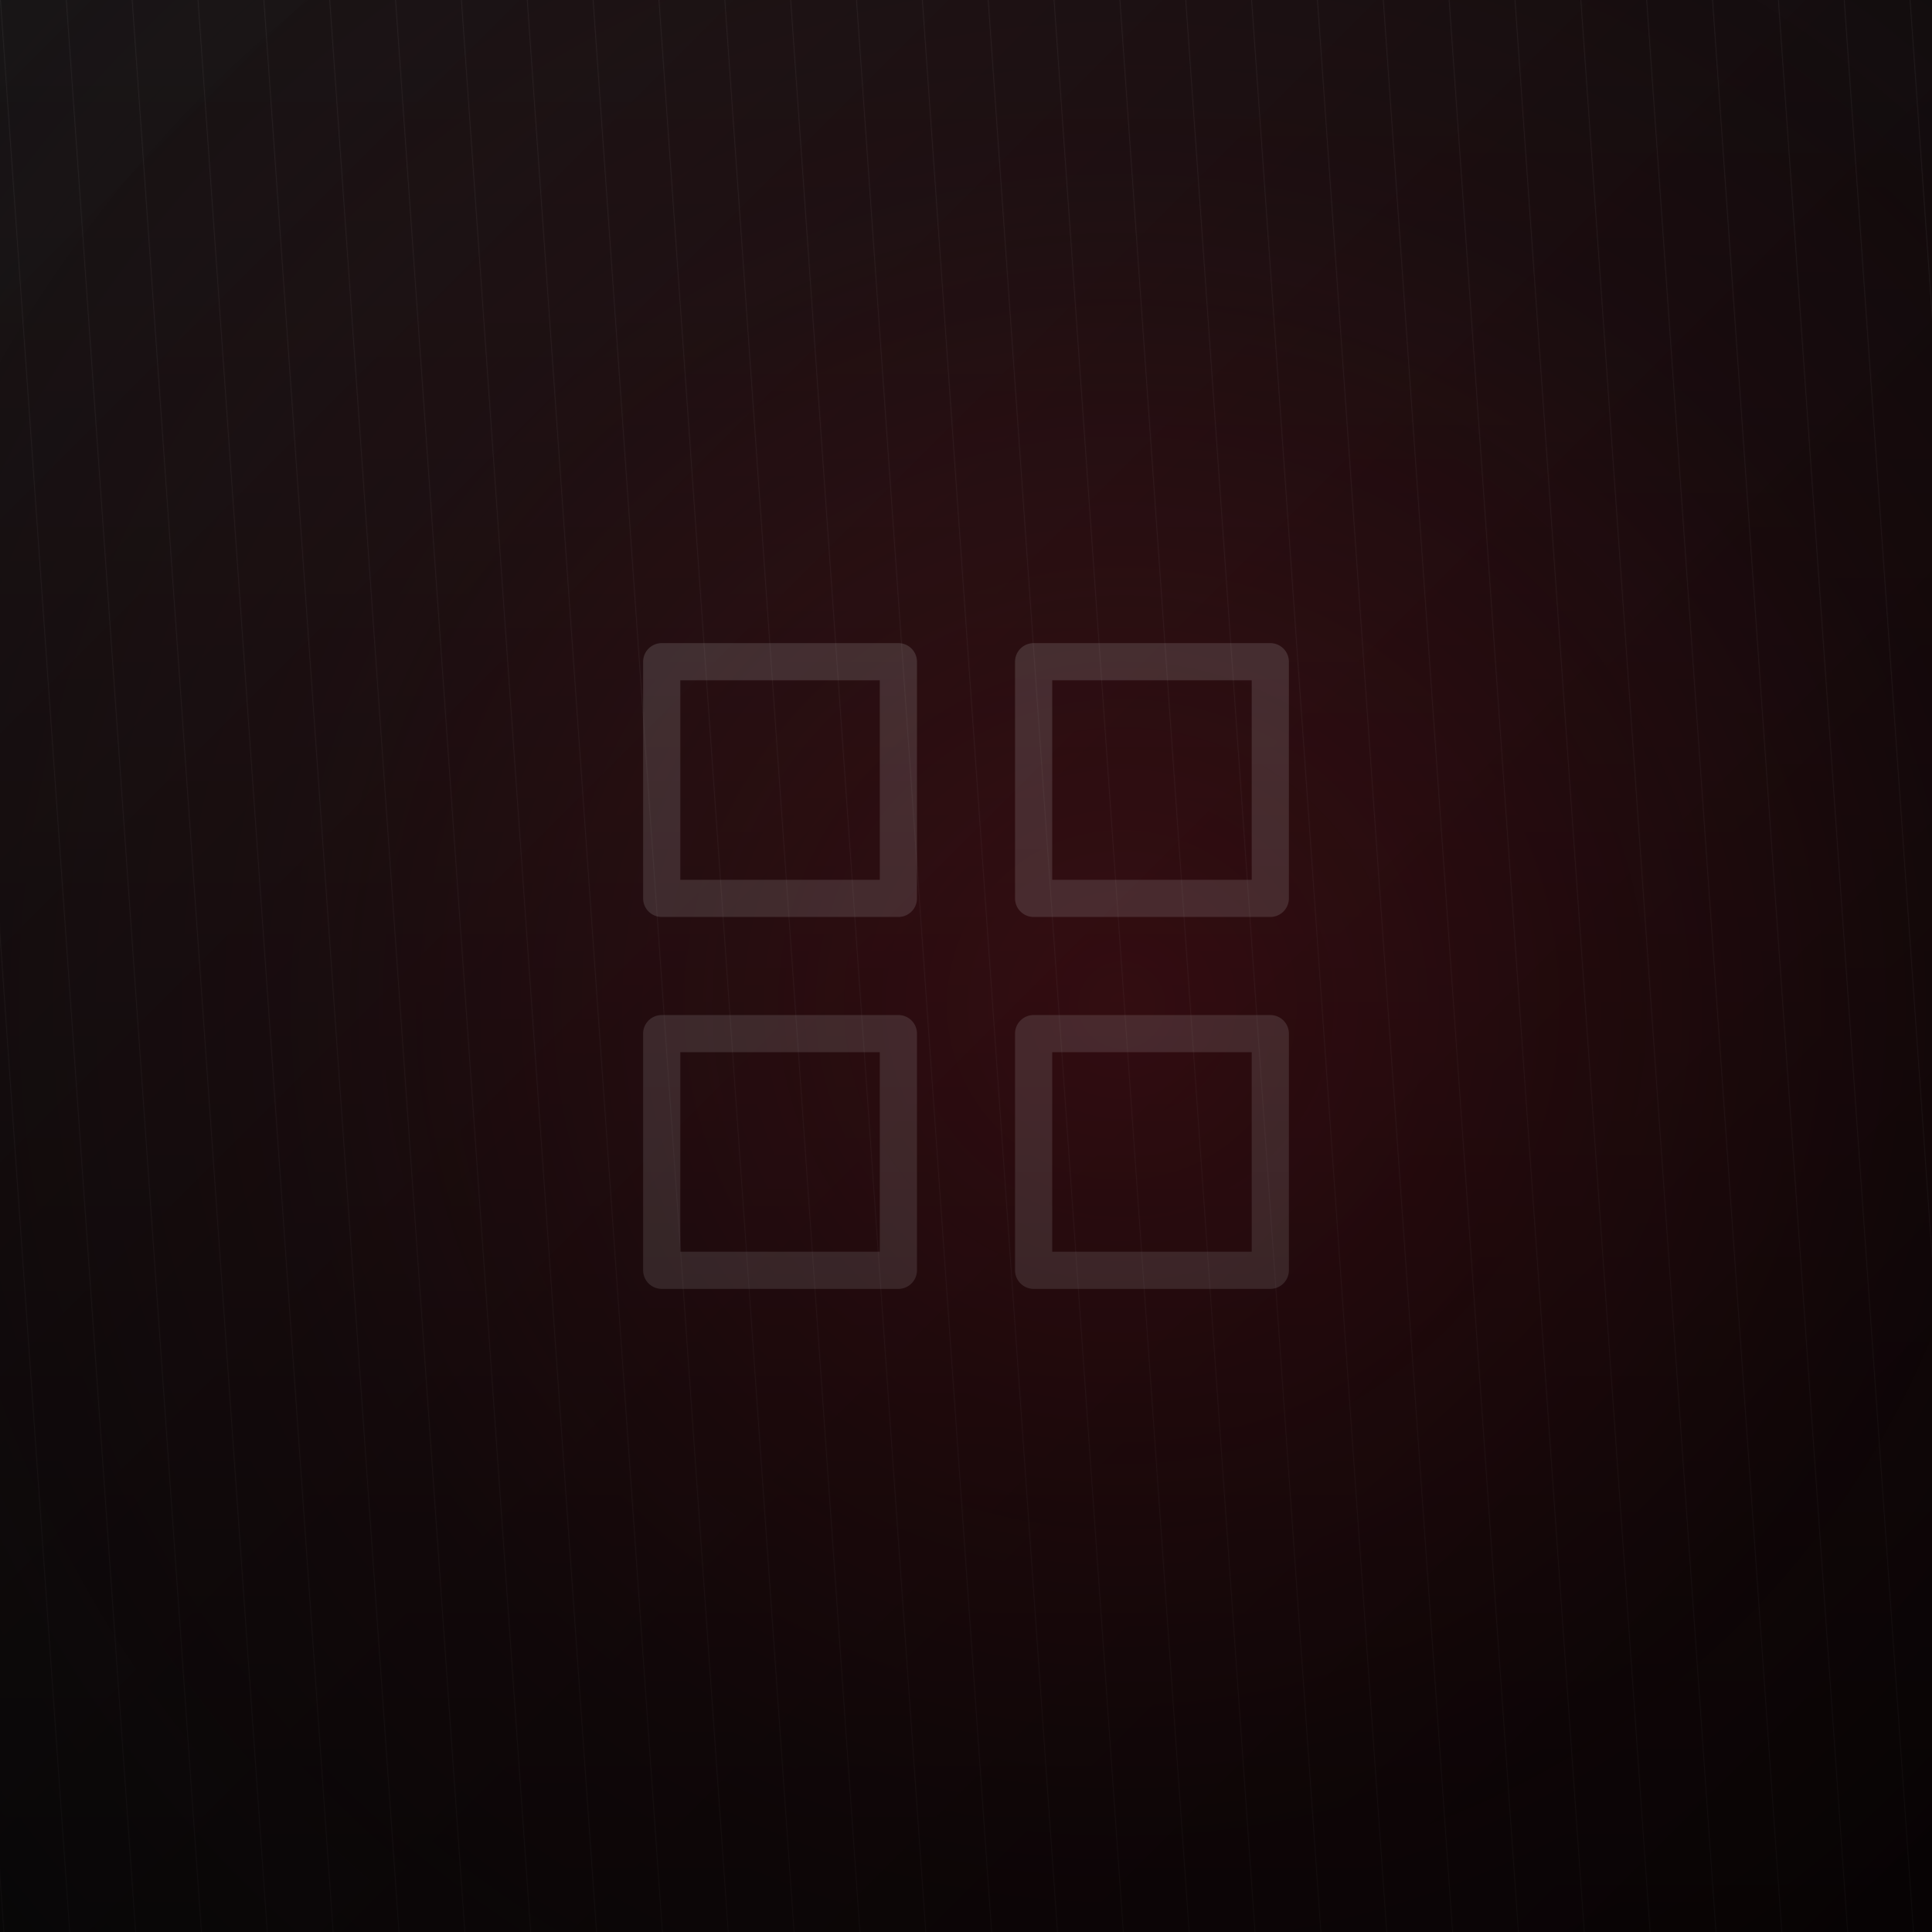
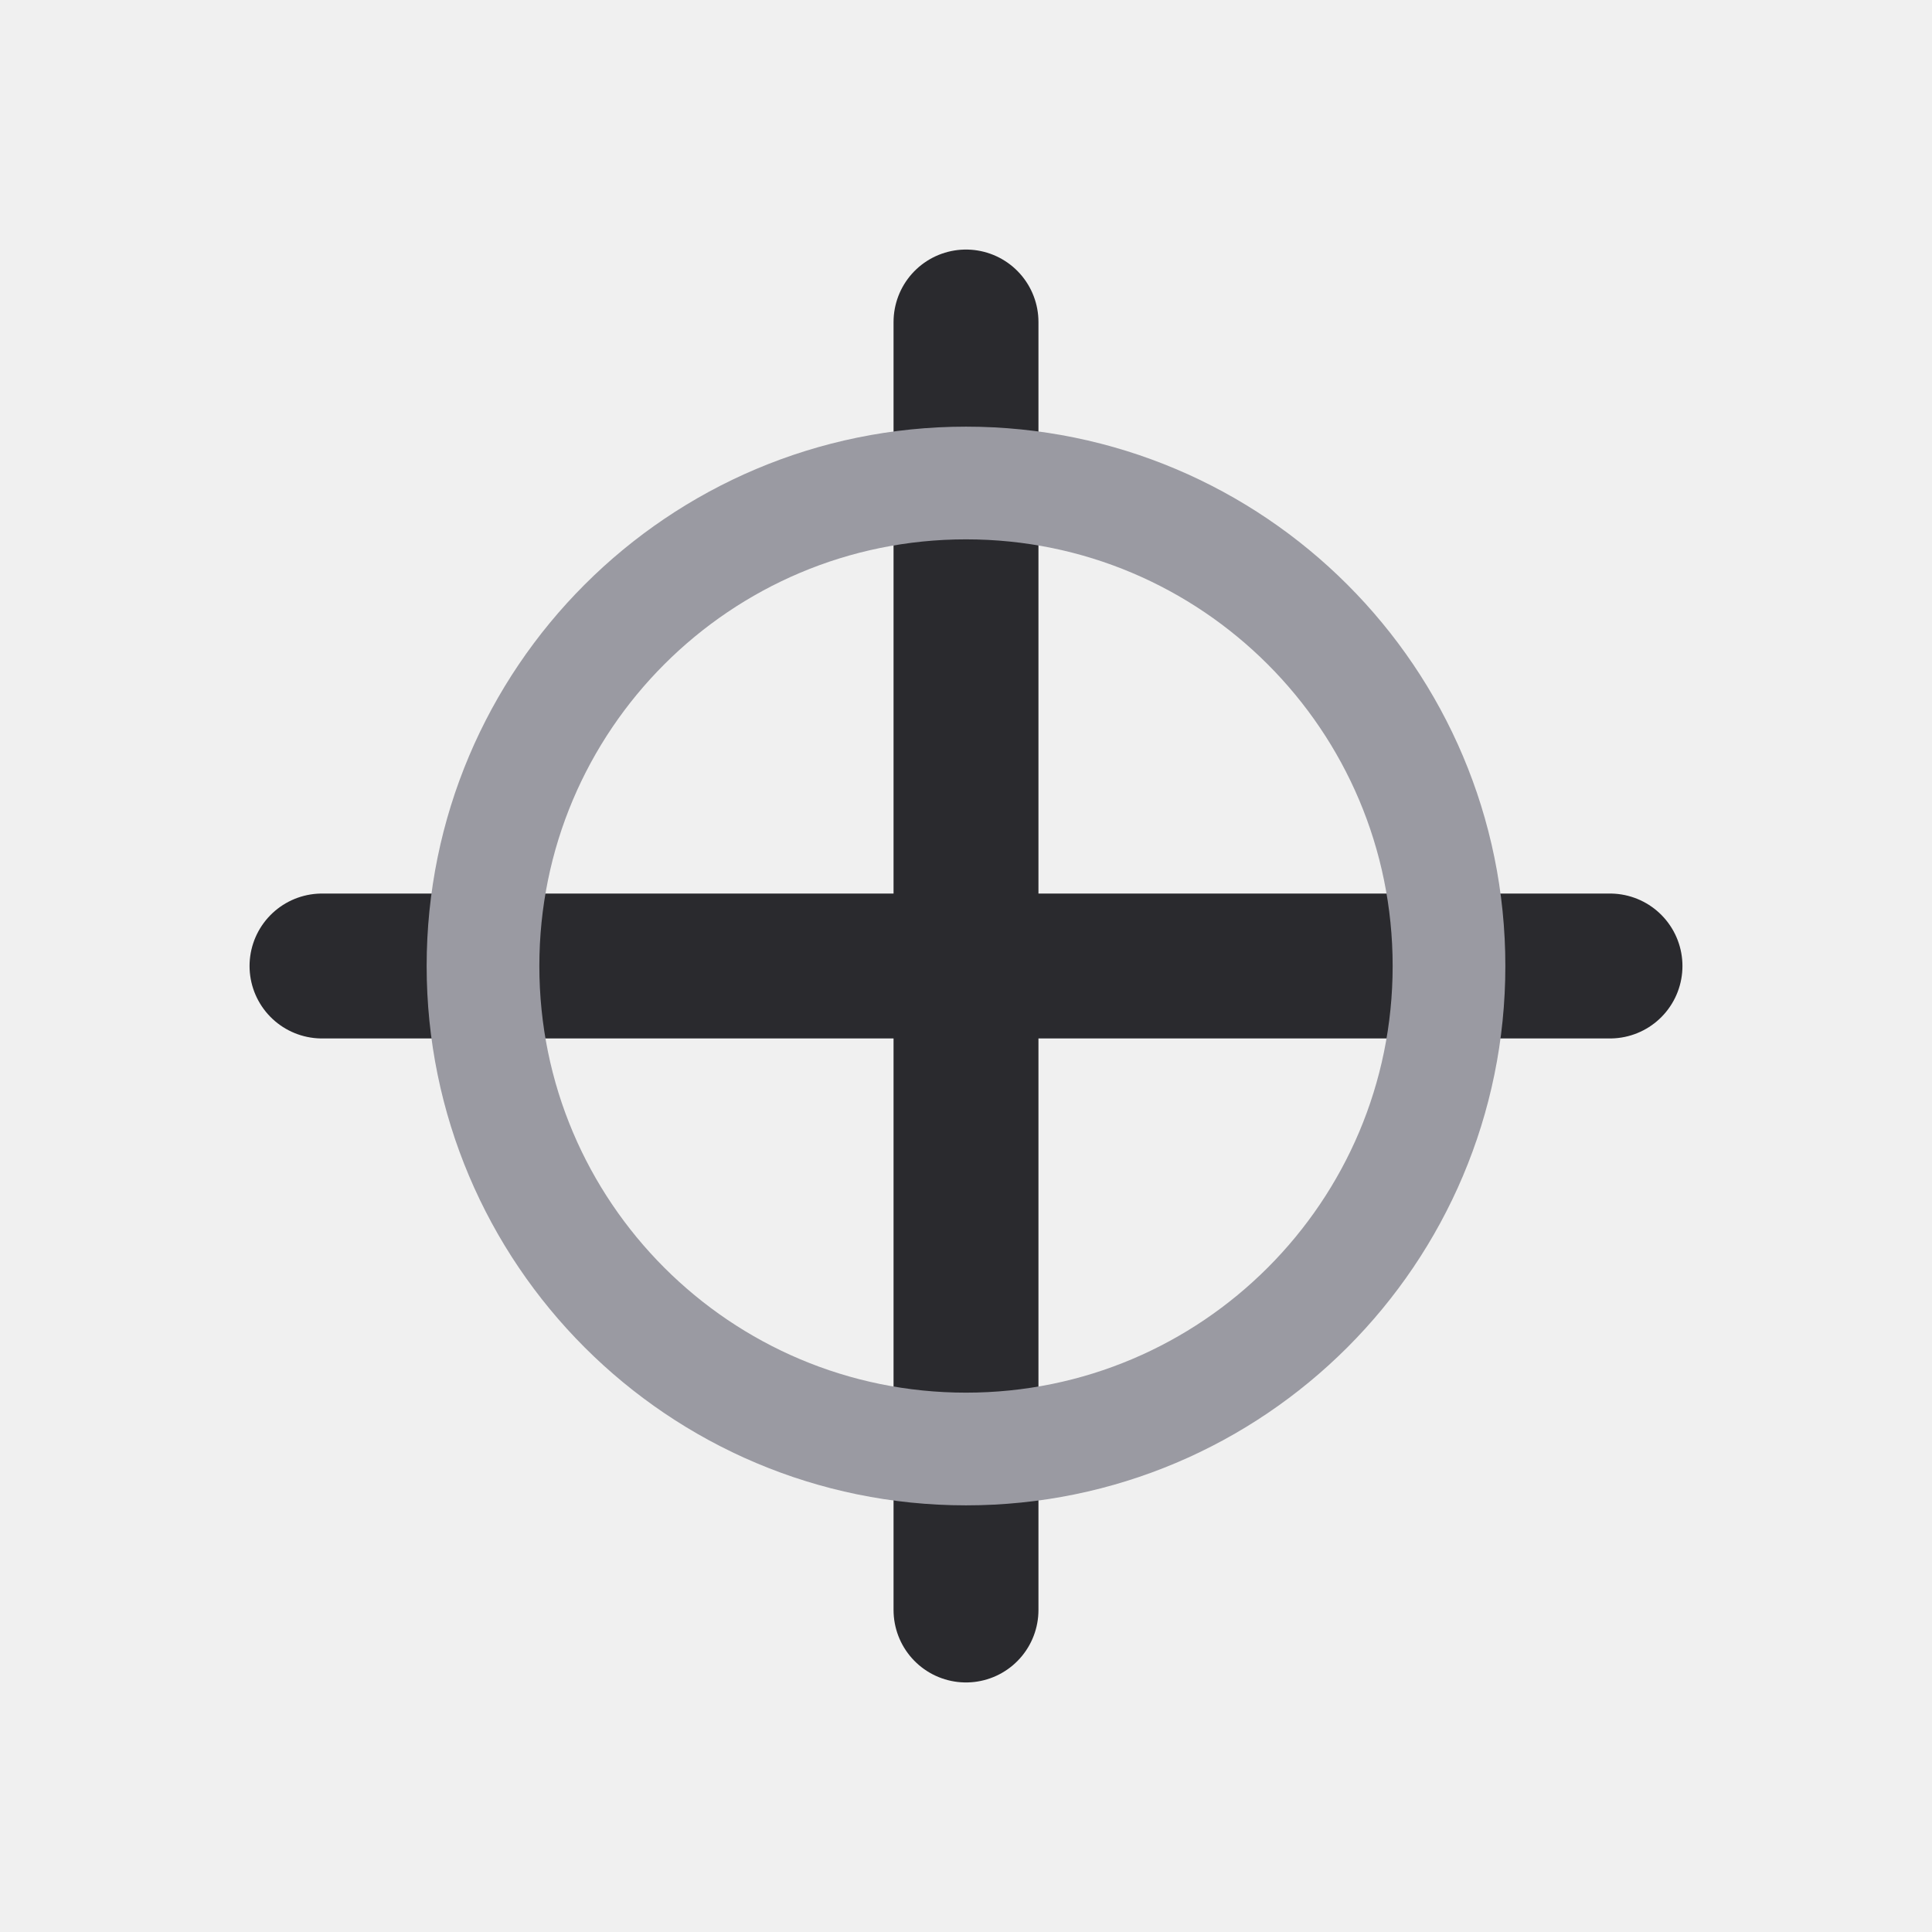
- <svg xmlns="http://www.w3.org/2000/svg" viewBox="0 0 1000 1000" width="1000" height="1000" role="img" aria-hidden="true">
-   <defs>
-     <linearGradient id="base-square-grid-130" x1="0" y1="0" x2="1" y2="1">
-       <stop offset="0" stop-color="#171516" />
-       <stop offset="0.55" stop-color="#0C0B0C" />
-       <stop offset="1" stop-color="#050505" />
-     </linearGradient>
-     <radialGradient id="glow-square-grid-130" cx="0.580" cy="0.520" r="0.78">
-       <stop offset="0" stop-color="#CF2030" stop-opacity="0.276" />
-       <stop offset="0.55" stop-color="#CF2030" stop-opacity="0.077" />
-       <stop offset="1" stop-color="#CF2030" stop-opacity="0" />
-     </radialGradient>
-     <pattern id="rule-square-grid-130" width="34" height="34" patternUnits="userSpaceOnUse" patternTransform="rotate(-4)">
-       <line x1="0" y1="0" x2="0" y2="34" stroke="#ffffff" stroke-opacity="0.05" stroke-width="1" />
-     </pattern>
-     <linearGradient id="fade-square-grid-130" x1="0" y1="0" x2="0" y2="1">
-       <stop offset="0" stop-color="#000" stop-opacity="0" />
-       <stop offset="1" stop-color="#000" stop-opacity="0.45" />
-     </linearGradient>
-   </defs>
-   <rect width="1000" height="1000" fill="url(#base-square-grid-130)" />
-   <rect width="1000" height="1000" fill="url(#glow-square-grid-130)" />
-   <rect width="1000" height="1000" fill="url(#rule-square-grid-130)" />
-   <g transform="translate(290.0 290.0) scale(17.5)" fill="none" stroke="#ffffff" stroke-opacity="0.16" stroke-width="1.1" stroke-linecap="round" stroke-linejoin="round">
-     <path d="M3 3h7v7H3Z M14 3h7v7h-7Z M3 14h7v7H3Z M14 14h7v7h-7Z" />
-   </g>
-   <rect width="1000" height="1000" fill="url(#fade-square-grid-130)" />
+ <svg xmlns="http://www.w3.org/2000/svg" viewBox="0 0 120 120" width="120" height="120" role="img" aria-hidden="true">
+   <path d="M20 60h80M60 20v80" stroke="#2A2A2E" stroke-width="9" stroke-linecap="round" />
+   <circle cx="60" cy="60" r="30" fill="none" stroke="#9A9AA2" stroke-width="7" />
</svg>
